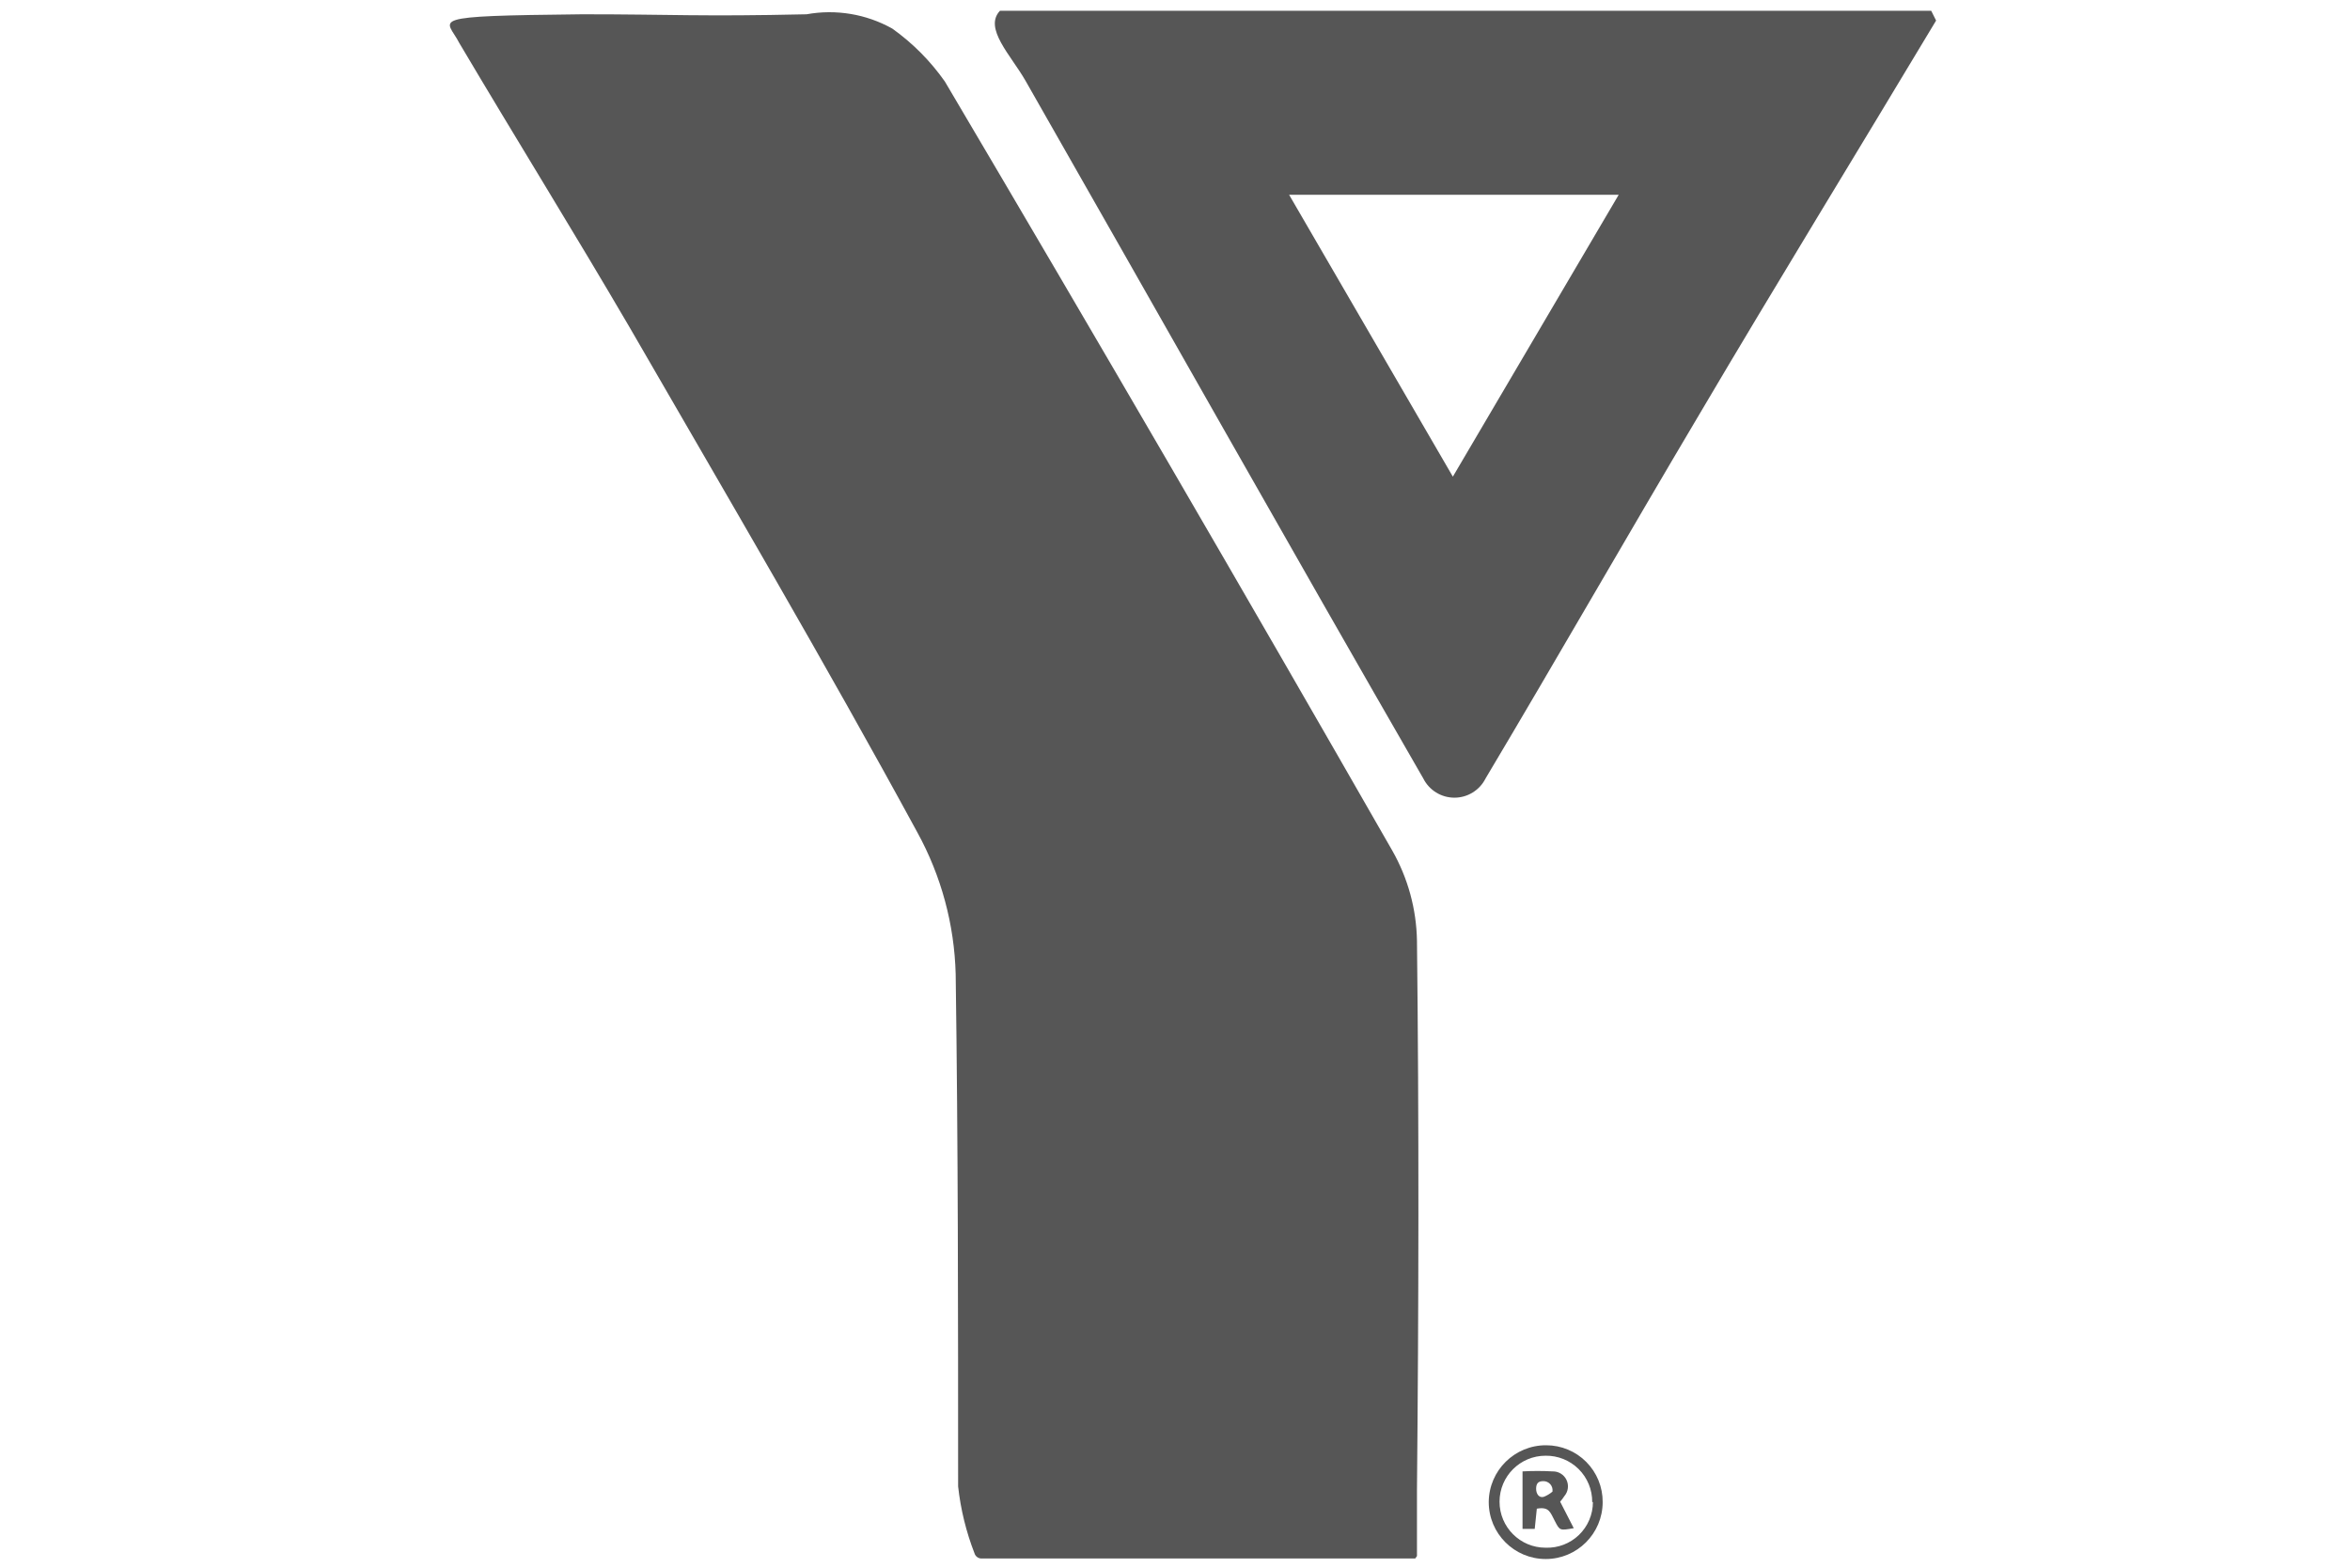
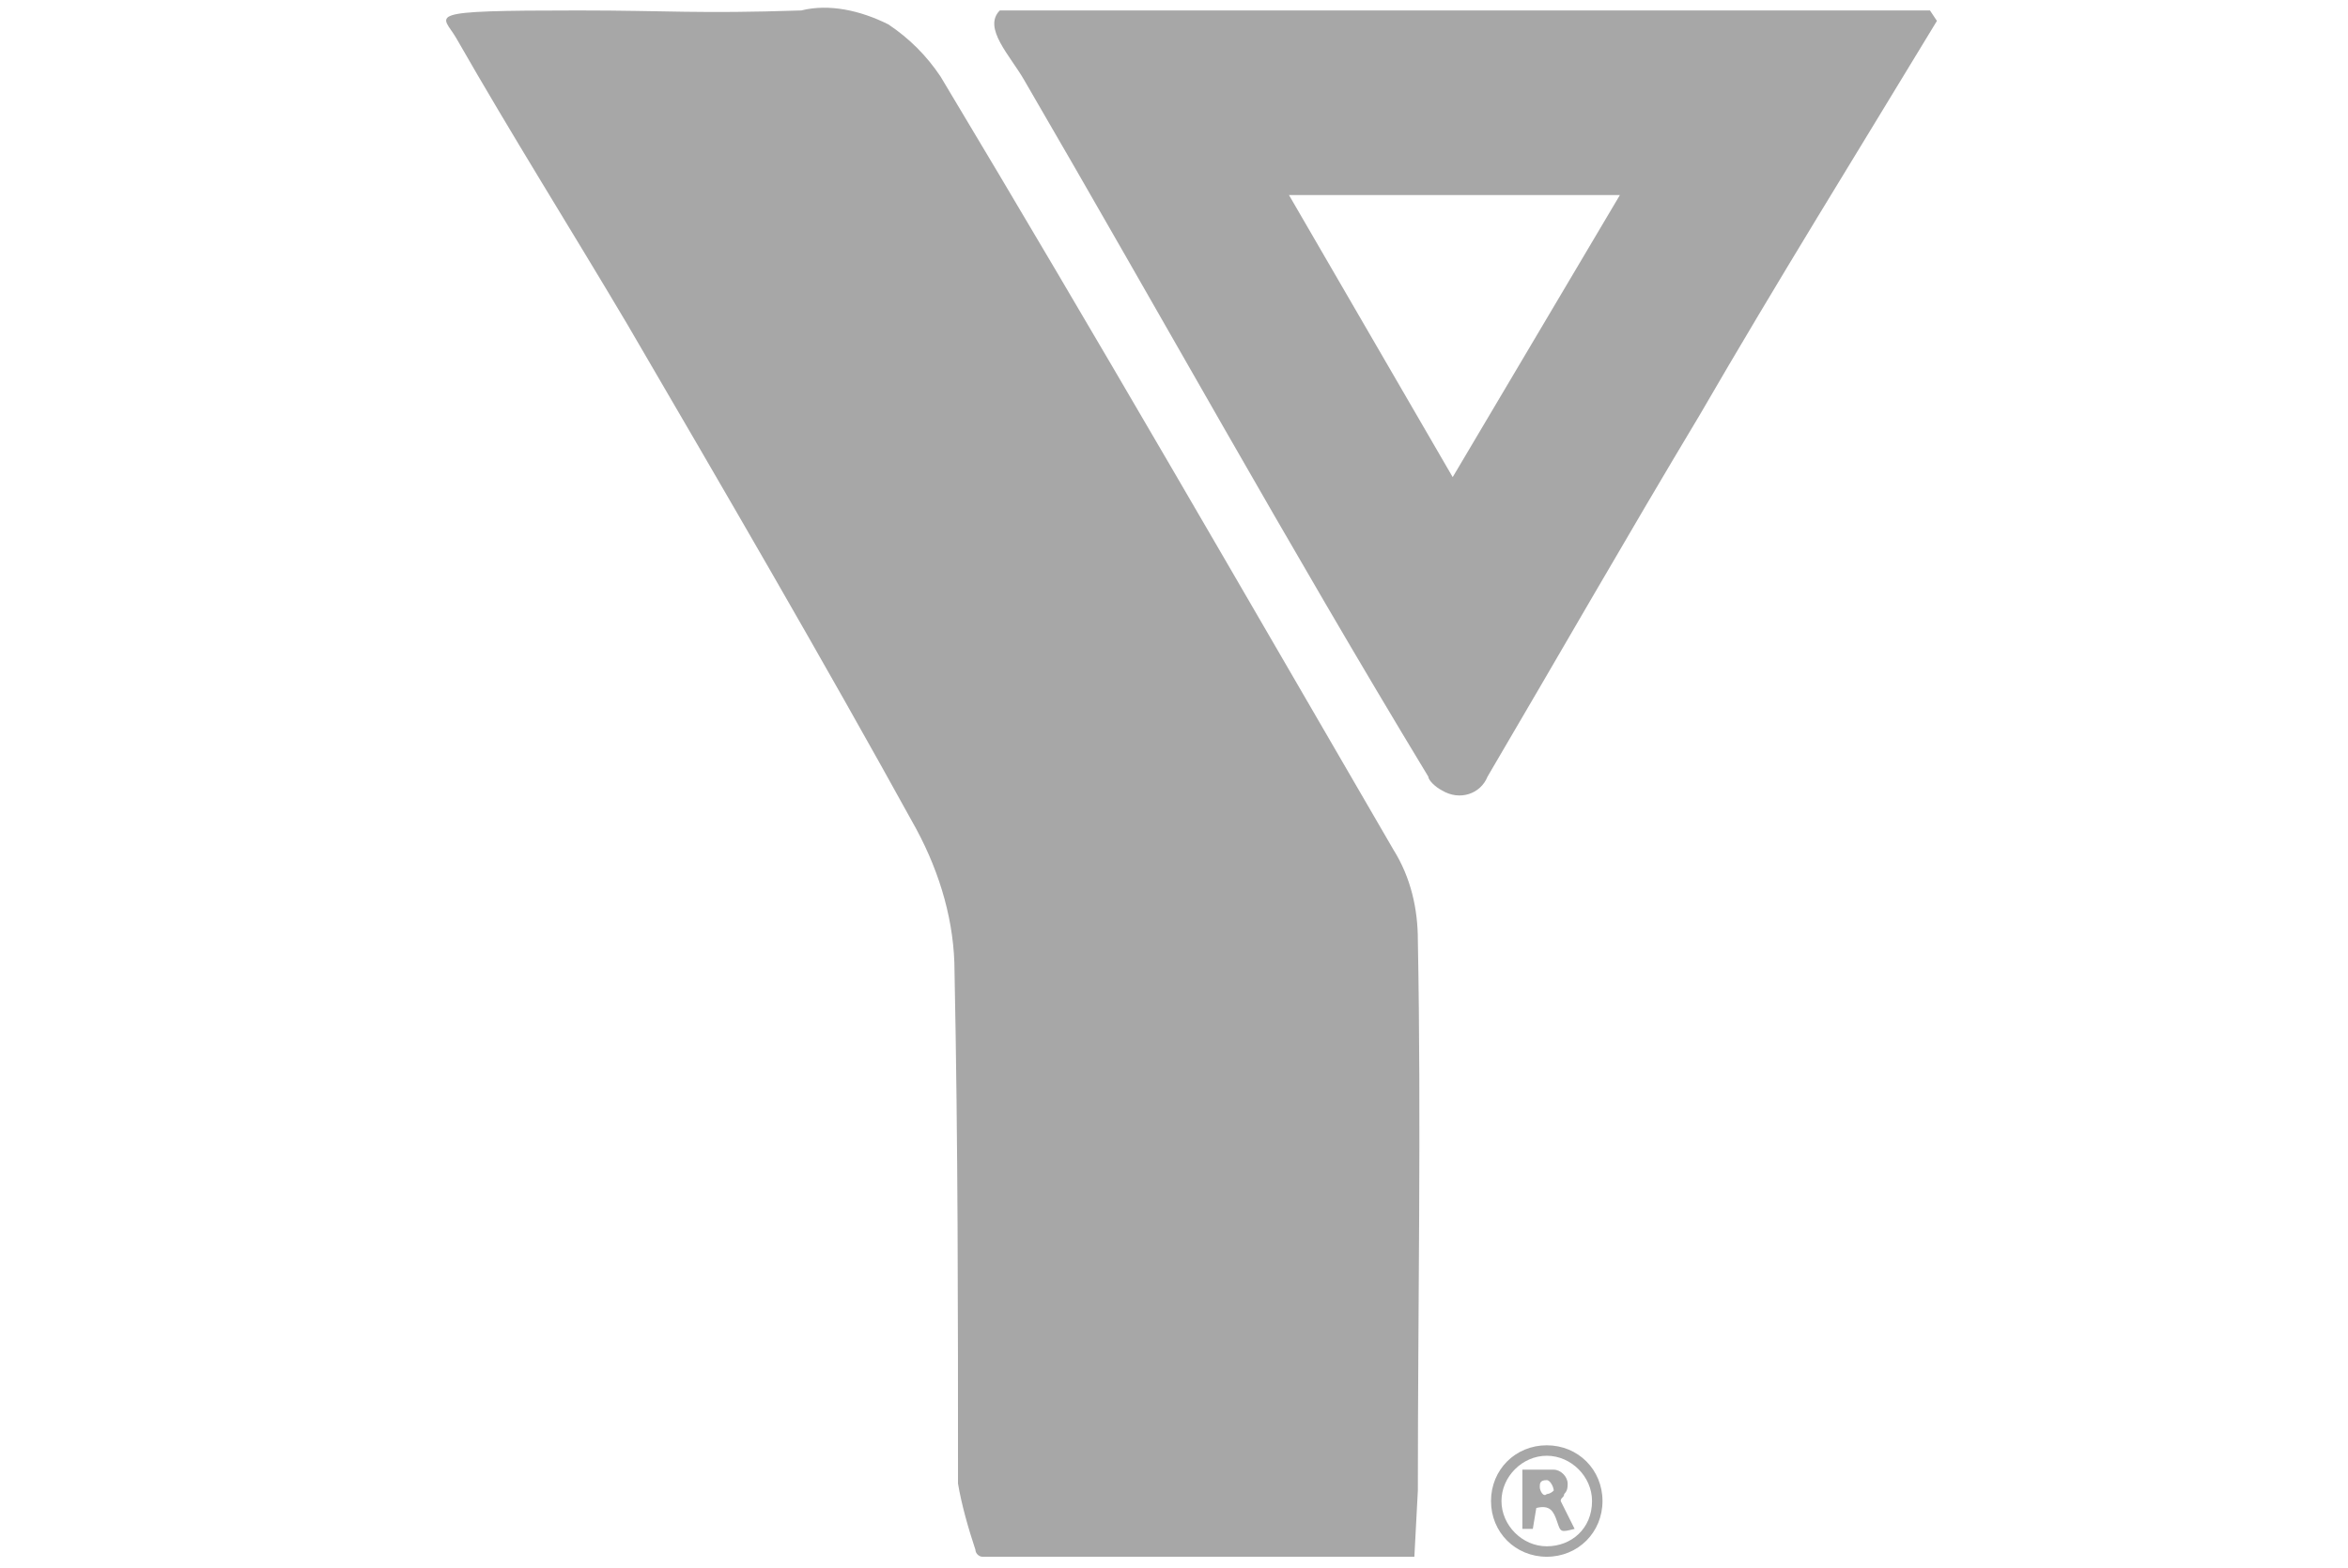
- <svg xmlns="http://www.w3.org/2000/svg" id="Слой_1" data-name="Слой 1" viewBox="0 0 67.45 45">
-   <path d="M40.62,44.73H28.17a.21.21,0,0,1-.2-.15,7.58,7.58,0,0,1-.47-1.92c0-4.9,0-9.8-.07-14.7a8.93,8.93,0,0,0-1.1-4.07C23.67,19,20.86,14.22,18.08,9.41,16.48,6.67,14.82,4,13.18,1.23,12.82.52,12.11.46,16.71.41c2.63,0,3.36.07,6.44,0a3.69,3.69,0,0,1,2.46.41,6.36,6.36,0,0,1,1.51,1.52q6.5,11,12.84,22.07A5.42,5.42,0,0,1,40.67,27c.06,5.25.05,10.5,0,15.76l0,1.9A0,0,0,0,1,40.62,44.73Z" style="fill:#565656" />
-   <path d="M55.57.59C53.31,4.36,51,8.12,48.77,11.9c-2.06,3.47-4.08,7-6.13,10.44a1,1,0,0,1-1.79,0C37,15.66,33.25,9,29.43,2.31c-.42-.73-1.2-1.5-.73-2H55.43Zm-9.11,5H37l4.7,8.09Z" style="fill:#565656" />
-   <path d="M46,43.11a1.63,1.63,0,0,1-3.27,0,1.64,1.64,0,0,1,1.65-1.63A1.62,1.62,0,0,1,46,43.11Zm-.3,0a1.32,1.32,0,0,0-1.34-1.33,1.32,1.32,0,1,0,0,2.64A1.31,1.31,0,0,0,45.72,43.11Z" style="fill:#565656" />
-   <path d="M44.11,43.3l-.06.58H43.7V42.23a7.7,7.7,0,0,1,.86,0,.43.43,0,0,1,.34.71,1.69,1.69,0,0,1-.12.16l.39.76c-.4.07-.4.07-.54-.2S44.46,43.24,44.11,43.3Zm.45-.5a.26.26,0,0,0-.27-.29c-.15,0-.2.08-.2.22s.08.27.22.23A.9.9,0,0,0,44.56,42.81Z" style="fill:#565656" />
+ <svg xmlns="http://www.w3.org/2000/svg" version="1.1" id="Слой_1" x="0px" y="0px" viewBox="0 0 67.4 45" style="enable-background:new 0 0 67.4 45;" xml:space="preserve">
+   <style type="text/css">
+ 	.st0{fill:#A7A7A7;}
+ </style>
+   <path class="st0" d="M40.6,44.7H28.2c-0.1,0-0.2-0.1-0.2-0.2c-0.2-0.6-0.4-1.3-0.5-1.9c0-4.9,0-9.8-0.1-14.7c0-1.4-0.4-2.8-1.1-4.1  c-2.7-4.9-5.5-9.7-8.3-14.5c-1.6-2.7-3.3-5.4-4.9-8.2c-0.4-0.7-1.1-0.8,3.5-0.8c2.6,0,3.4,0.1,6.4,0c0.8-0.2,1.7,0,2.5,0.4  c0.6,0.4,1.1,0.9,1.5,1.5c4.5,7.5,8.7,14.8,13,22.2c0.5,0.8,0.7,1.7,0.7,2.6c0.1,5.3,0,10.5,0,15.8L40.6,44.7L40.6,44.7z" />
+   <path class="st0" d="M55.6,0.6c-2.3,3.8-4.6,7.5-6.8,11.3c-2.1,3.5-4.1,7-6.1,10.4c-0.2,0.5-0.8,0.7-1.3,0.4  c-0.2-0.1-0.4-0.3-0.4-0.4c-4-6.6-7.7-13.3-11.6-20c-0.4-0.7-1.2-1.5-0.7-2h26.7L55.6,0.6z M46.5,5.6H37l4.7,8.1L46.5,5.6z" />
+   <path class="st0" d="M46,43.1c0,0.9-0.7,1.6-1.6,1.6c-0.9,0-1.6-0.7-1.6-1.6l0,0c0-0.9,0.7-1.6,1.6-1.6l0,0  C45.3,41.5,46,42.2,46,43.1L46,43.1z M45.7,43.1c0-0.7-0.6-1.3-1.3-1.3l0,0c-0.7,0-1.3,0.6-1.3,1.3s0.6,1.3,1.3,1.3l0,0  C45.1,44.4,45.7,43.9,45.7,43.1L45.7,43.1L45.7,43.1z" />
+   <path class="st0" d="M44.1,43.3L44,43.9h-0.3v-1.7c0.3,0,0.6,0,0.9,0c0.2,0,0.4,0.2,0.4,0.4c0,0.1,0,0.2-0.1,0.3  c0,0.1-0.1,0.1-0.1,0.2l0.4,0.8c-0.4,0.1-0.4,0.1-0.5-0.2S44.5,43.2,44.1,43.3z M44.6,42.8c0-0.1-0.1-0.3-0.2-0.3l0,0  c-0.2,0-0.2,0.1-0.2,0.2s0.1,0.3,0.2,0.2C44.4,42.9,44.5,42.9,44.6,42.8L44.6,42.8z" />
</svg>
